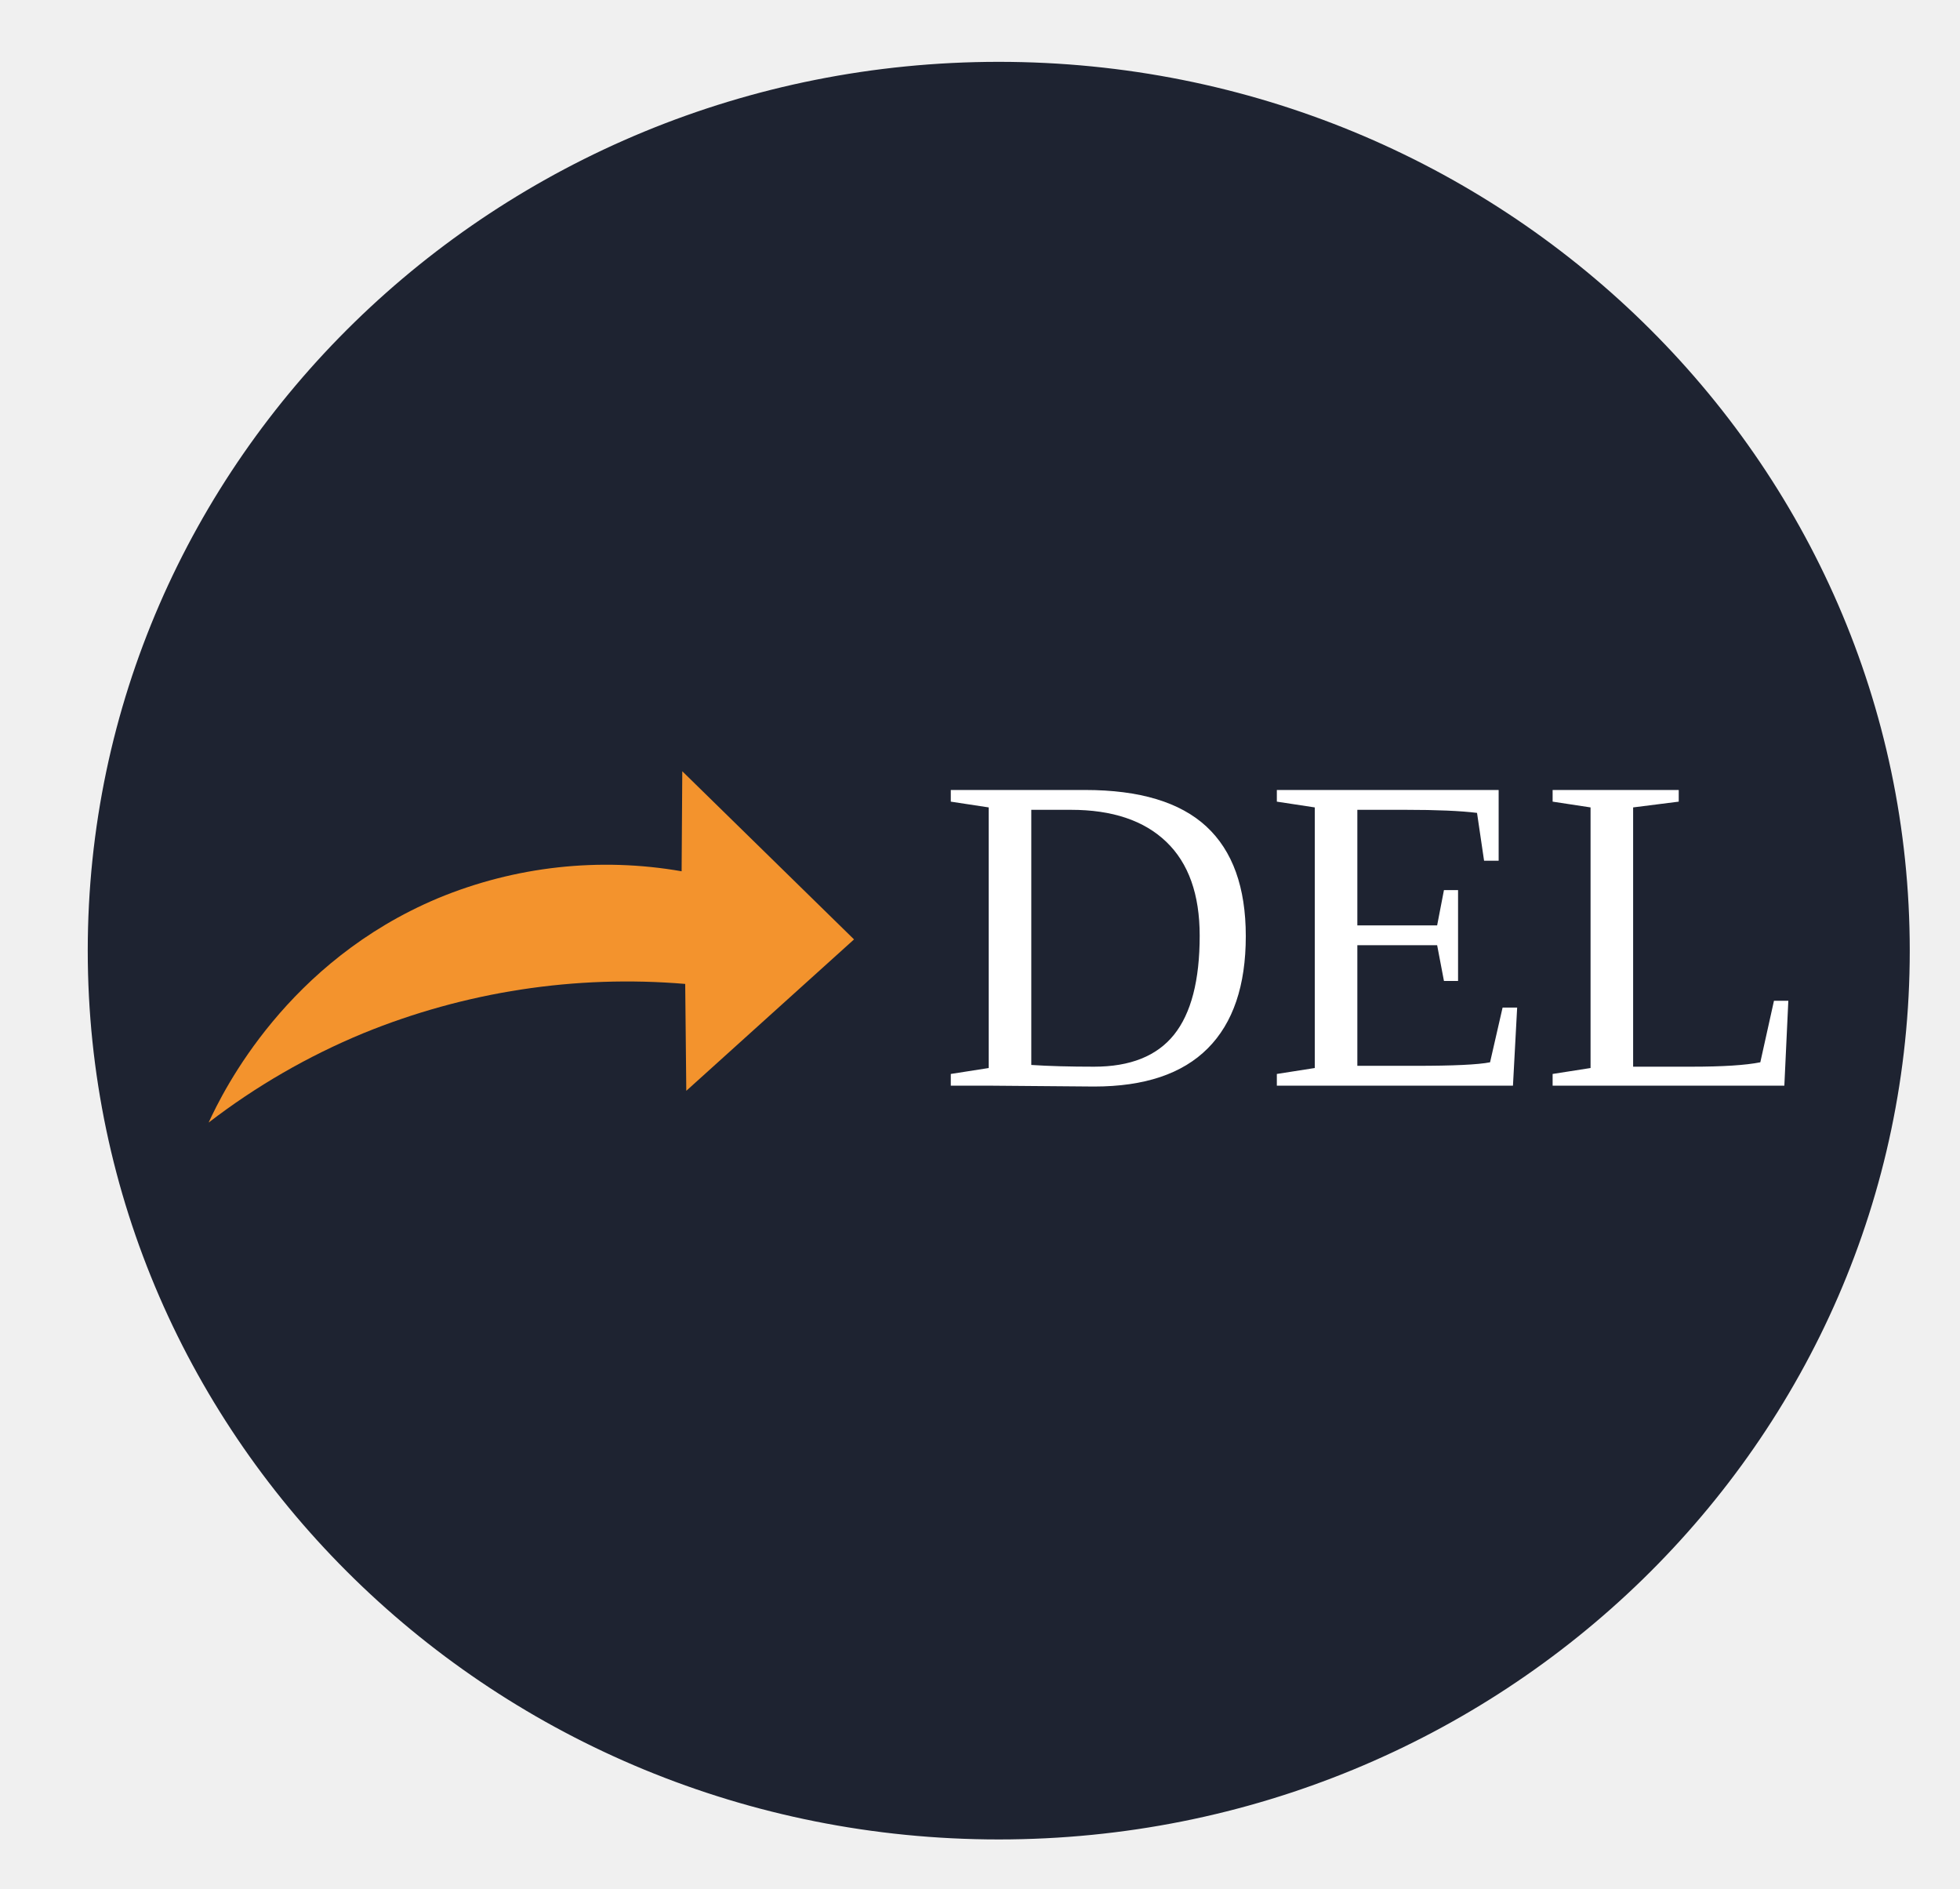
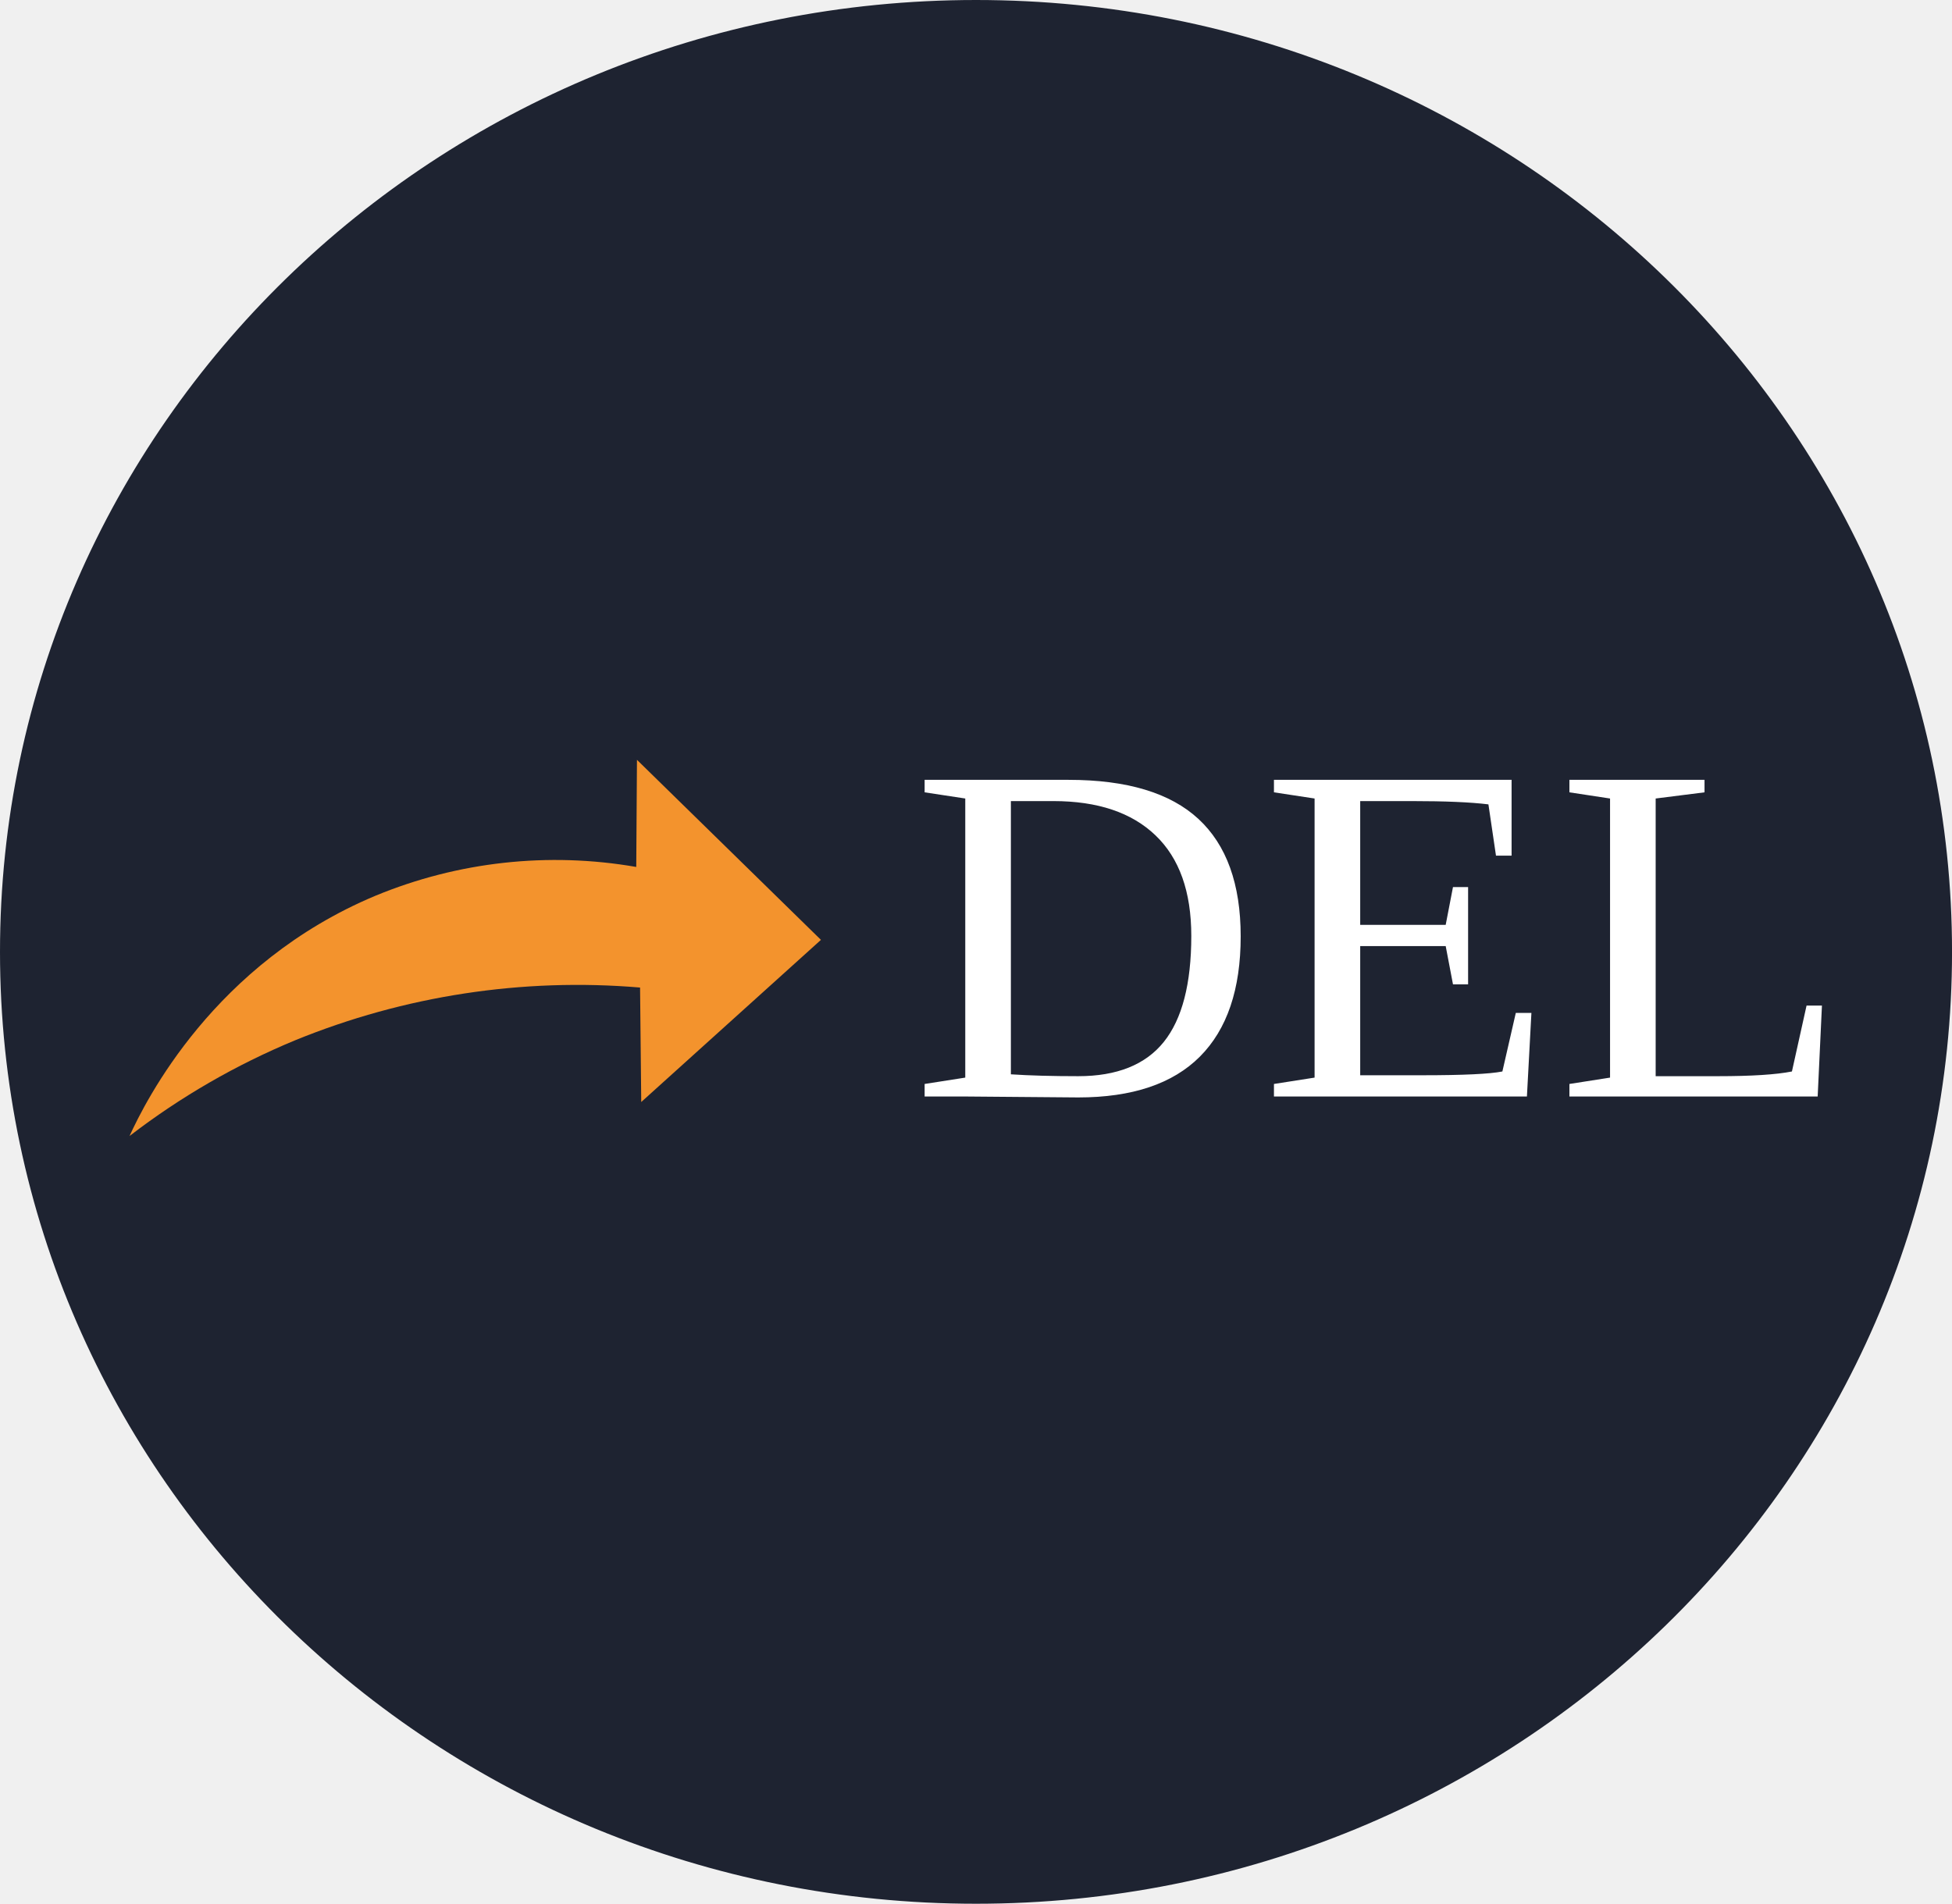
- <svg xmlns="http://www.w3.org/2000/svg" id="Layer_1" data-name="Layer 1" width="738" height="711.11" viewBox="0 0 738 711.11">
+ <svg xmlns="http://www.w3.org/2000/svg" width="686.03" height="669.21" viewBox="0 0 686.03 669.21">
  <defs>
-     <style>
-       .cls-1, .cls-4 {
-         fill: none;
-       }
- 
-       .cls-2 {
-         clip-path: url(#clip-path);
-       }
- 
-       .cls-3 {
-         fill: #1e2331;
-       }
- 
-       .cls-4 {
-         stroke: #1e2331;
-       }
- 
-       .cls-5 {
-         fill: #f3932d;
-       }
- 
-       .cls-6 {
-         font-size: 170px;
-         fill: #fff;
-         font-family: Renner-it-Medium, Renner*;
-       }
-     </style>
-     <clipPath id="clip-path">
-       <rect class="cls-1" x="27.56" y="19.05" width="697" height="673.87" />
+     <style>.cls-1,.cls-4{fill:none;}.cls-2{clip-path:url(#clip-path);}.cls-3{fill:#1e2331;}.cls-4{stroke:#1e2331;}.cls-5{fill:#f3932d;}.cls-6{font-size:170px;fill:#fff;font-family:Renner-it-Medium, Renner*;}</style>
+     <clipPath id="clip-path" transform="translate(-5.48 -4.22)">
+       <rect class="cls-1" width="697" height="673.87" />
    </clipPath>
  </defs>
-   <g class="cls-2">
-     <path class="cls-3" d="M376.06,692c189.16,0,342.51-149.58,342.51-334.1S565.22,23.77,376.06,23.77,33.54,173.36,33.54,357.88,186.89,692,376.06,692" />
-     <ellipse class="cls-4" cx="376.06" cy="357.88" rx="342.52" ry="334.1" />
+   <g id="Layer_2" data-name="Layer 2">
+     <g id="Layer_1-2" data-name="Layer 1">
+       <g class="cls-2">
+         <path class="cls-3" d="M348.5,672.93C537.67,672.93,691,523.35,691,338.83S537.67,4.72,348.5,4.72,6,154.31,6,338.83s153.35,334.1,342.52,334.1" transform="translate(-5.48 -4.22)" />
+         <ellipse class="cls-4" cx="343.02" cy="334.6" rx="342.52" ry="334.1" />
+       </g>
+       <path class="cls-5" d="M51,403.55a256,256,0,0,1,58.18-33.64,262.25,262.25,0,0,1,121.25-18.55l.41,40.24,63.16-57-64.66-63.29-.25,37.66a165.49,165.49,0,0,0-91.66,10.12C80.62,342.86,56.63,391.27,51,403.55Z" transform="translate(-5.48 -4.22)" />
+       <text class="cls-6" transform="translate(320.07 385.44)">DEL</text>
+     </g>
  </g>
-   <path class="cls-5" d="M78.56,422.6A256.2,256.2,0,0,1,136.73,389,262.29,262.29,0,0,1,258,370.41l.41,40.24,63.16-57-64.67-63.3L256.65,328A165.3,165.3,0,0,0,165,338.11C108.18,361.91,84.19,410.32,78.56,422.6Z" />
-   <text class="cls-6" transform="translate(353.11 408.71)">DEL</text>
</svg>
